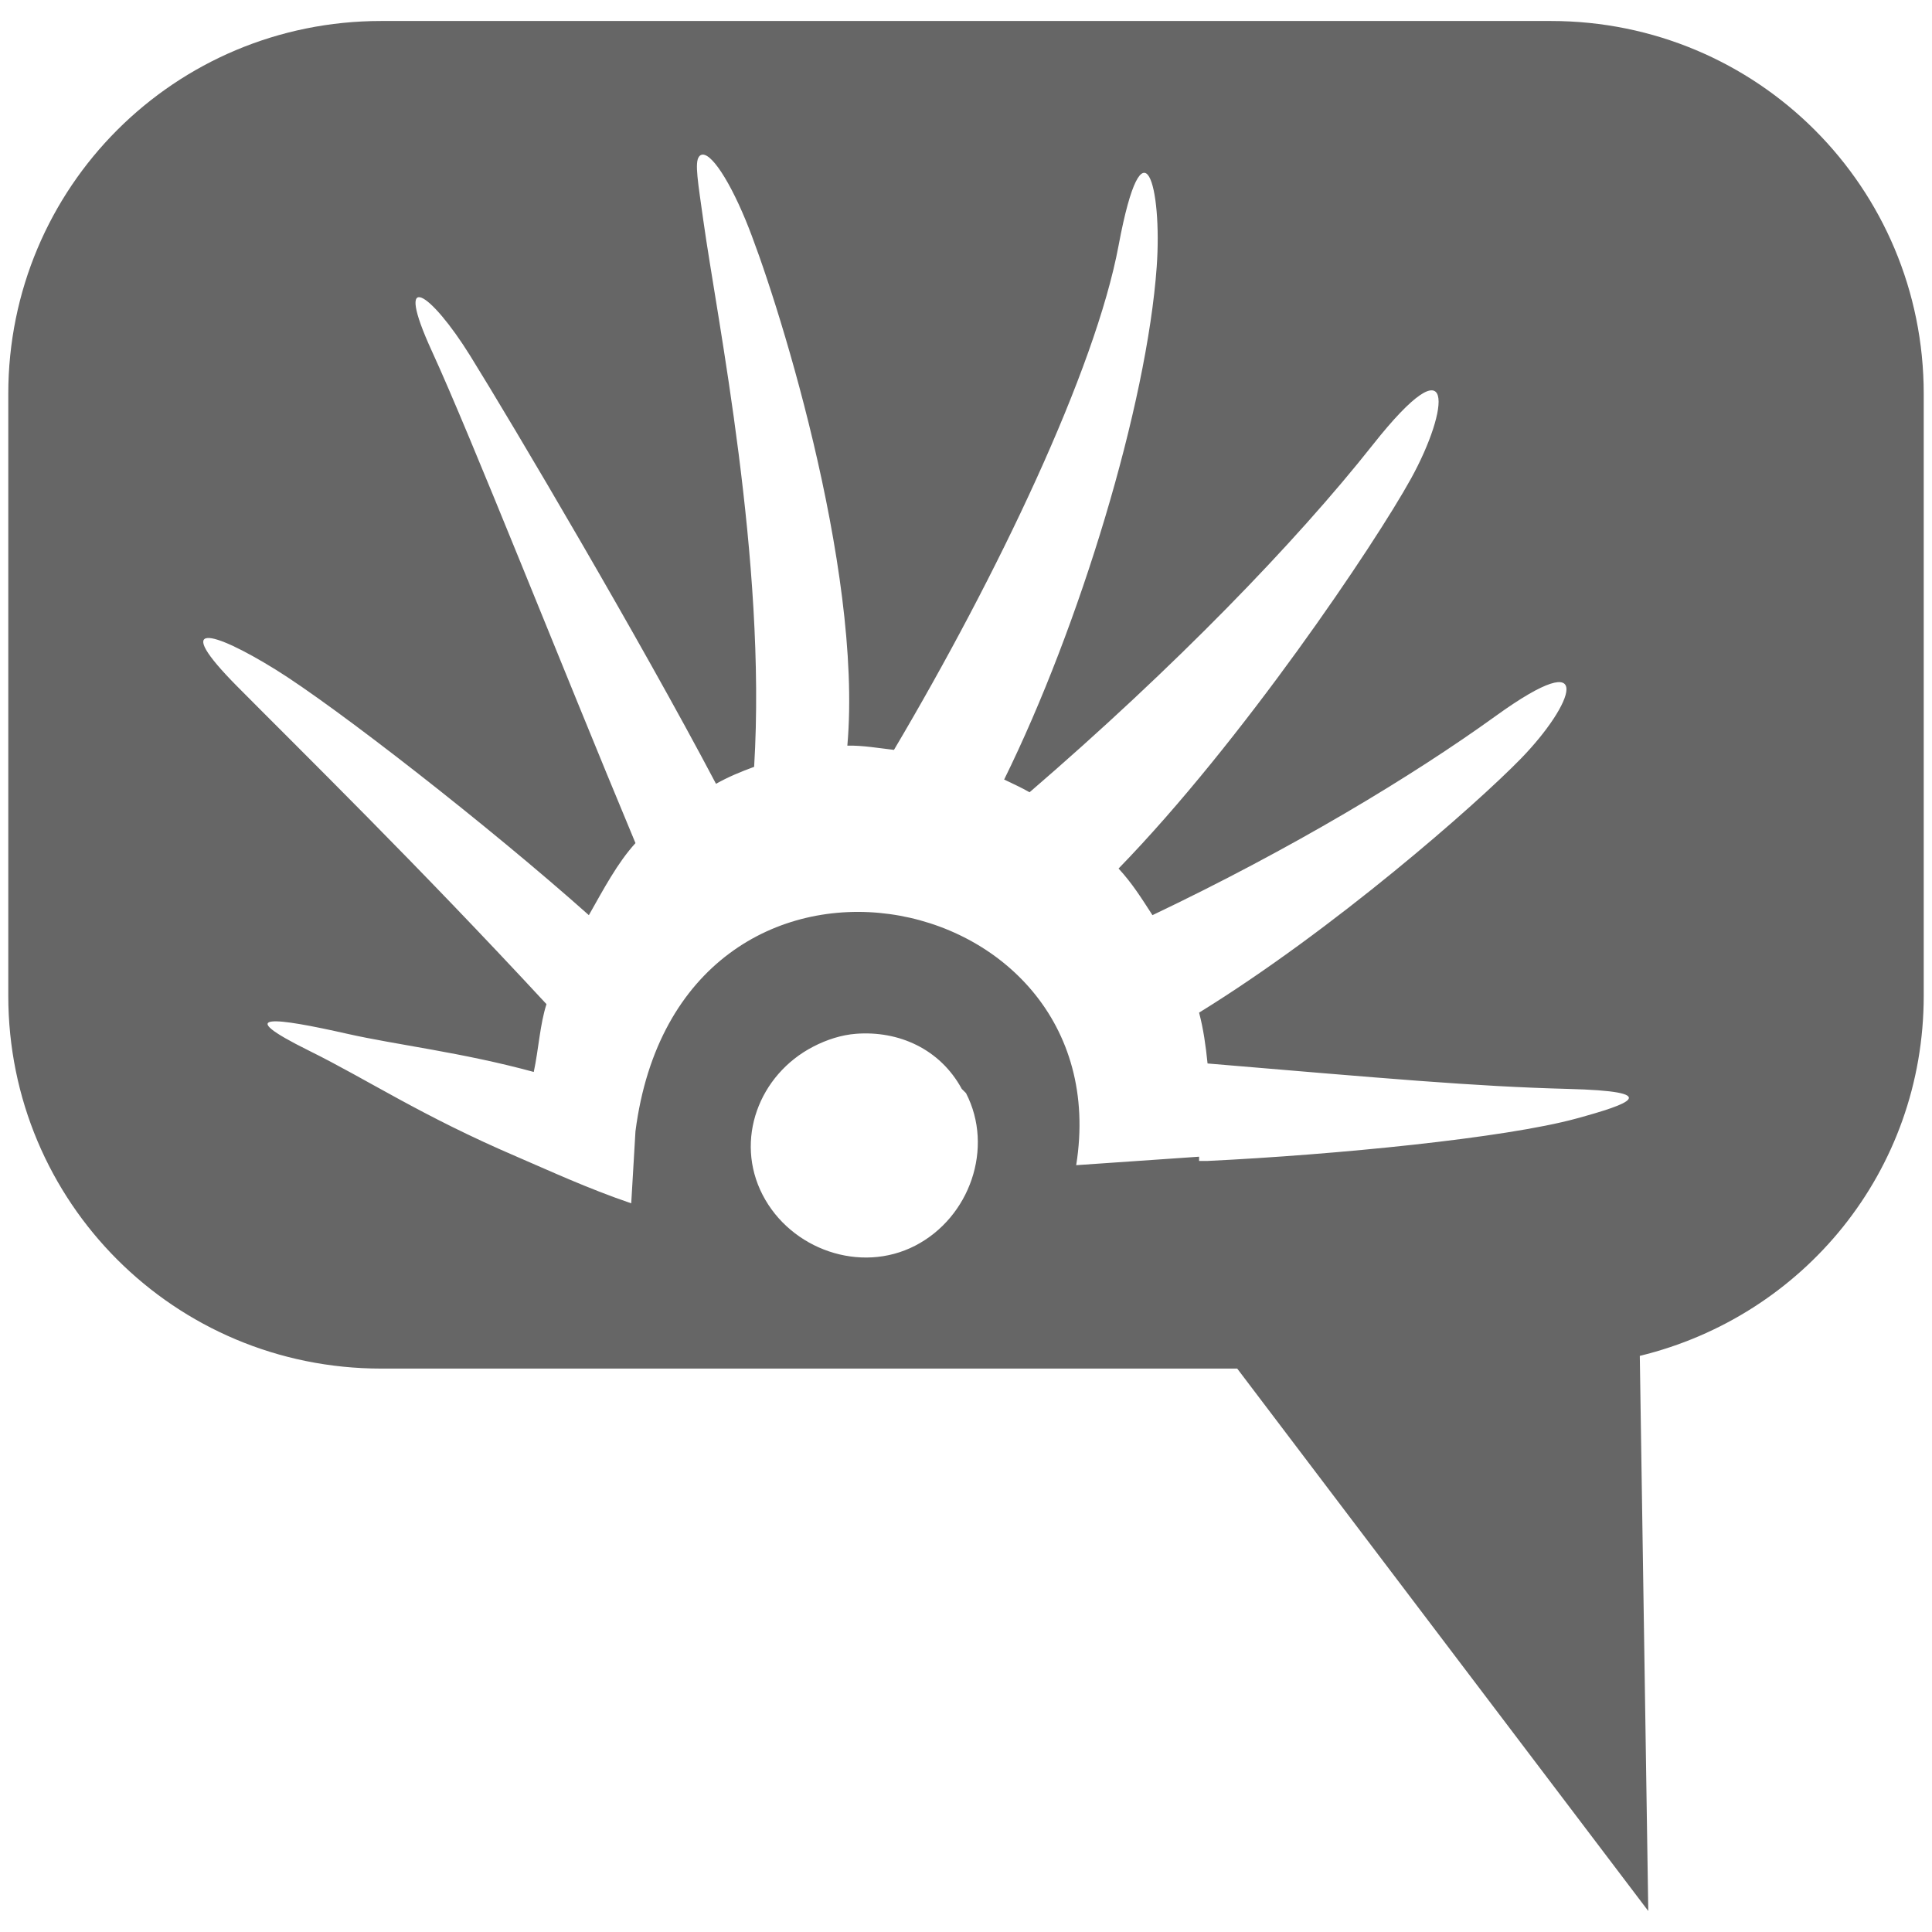
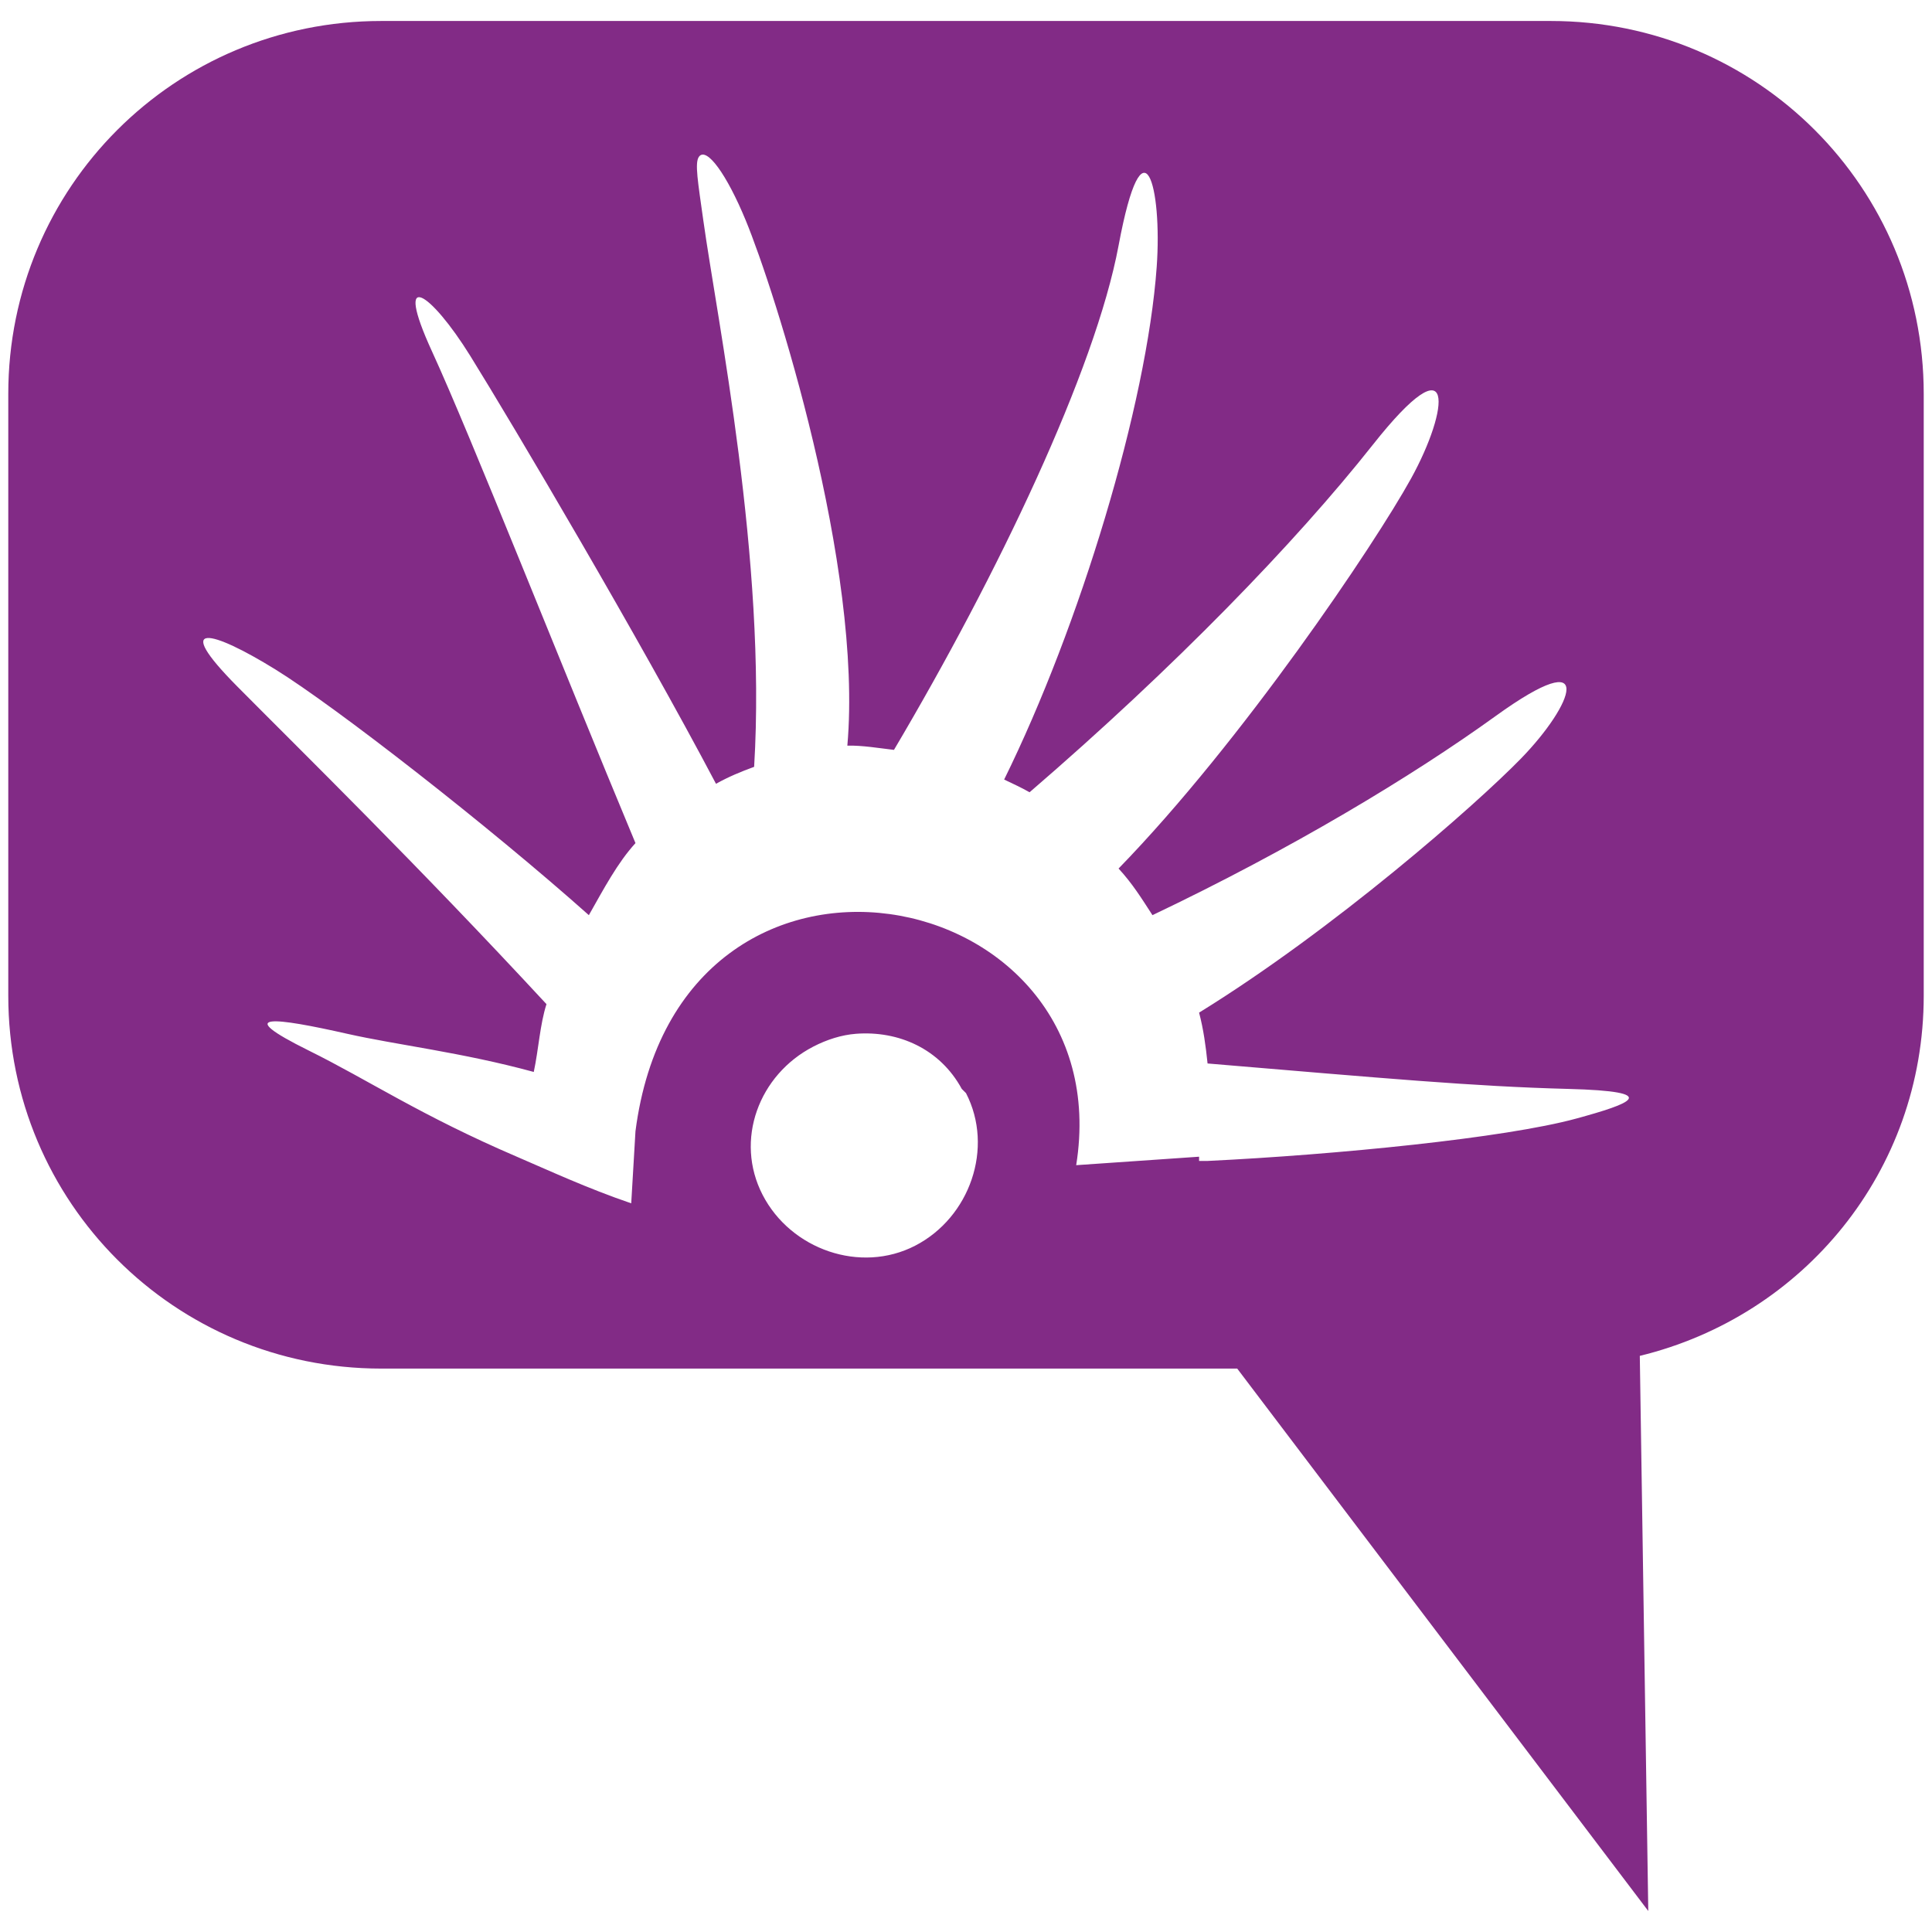
<svg xmlns="http://www.w3.org/2000/svg" id="svg7384" version="1.1" height="256" width="256">
  <defs id="defs7386" />
  <g transform="translate(-41.0002,-117)" id="layer9" style="display:inline">
-     <path style="color:#bebebe;fill:#666666;fill-opacity:1;fill-rule:nonzero;stroke:none;stroke-width:2.4;marker:none;visibility:visible;display:inline;overflow:visible;enable-background:accumulate" d="m 91.511,119.781 c -27.375,0 -49.414,22.038 -49.414,49.414 l 0,79.736 c 0,27.375 22.038,49.414 49.414,49.414 l 113.427,0 54.467,71.874 -1.123,-73.559 c 21.644,-5.262 37.622,-24.421 37.622,-47.729 l 0,-79.736 c 0,-27.375 -22.038,-49.414 -49.414,-49.414 l -154.979,0 z m 42.114,17.969 c 1.019,-1.307 3.664,2.342 6.177,8.423 3.837,9.283 15.556,45.916 13.476,69.628 1.957,-0.049 4.227,0.337 6.177,0.562 13.722,-23.174 26.672,-50.288 29.761,-66.821 3.289,-17.608 5.803,-7.693 5.054,2.808 -1.31,18.339 -10.21,47.646 -20.215,67.944 1.107,0.532 2.3,1.07 3.369,1.685 19.195,-16.533 35.238,-33.089 45.483,-46.045 11.16,-14.112 10.143,-4.723 5.054,4.492 -4.784,8.661 -22.351,34.803 -38.745,51.66 1.825,1.978 3.016,3.9 4.492,6.177 18.4,-8.759 34.39,-18.388 45.483,-26.391 13.612,-9.822 10.262,-1.477 3.369,5.615 -5.933,6.104 -24.845,22.7 -42.675,33.691 0.581,2.198 0.883,4.404 1.123,6.738 23.341,1.959 35.324,3.049 47.729,3.369 12.85,0.331 8.226,1.989 1.123,3.931 -9.419,2.576 -31.854,4.792 -48.852,5.615 -0.205,0.01 -0.919,-0.012 -1.123,0 l 0,-0.562 -16.284,1.123 c 6.069,-37.898 -52.606,-49.342 -58.398,-4.492 l -0.562,9.546 c -5.84,-1.992 -10.913,-4.353 -15.161,-6.177 -12.744,-5.47 -19.665,-10.154 -27.514,-14.038 -10.466,-5.18 -4.467,-4.394 5.054,-2.246 6.505,1.467 15.176,2.456 24.707,5.054 0.647,-3.034 0.82,-6.304 1.685,-8.984 -17.214,-18.592 -32.333,-33.379 -40.991,-42.114 -8.796,-8.874 -3.354,-7.442 5.054,-2.246 7.96,4.92 28.312,20.77 41.552,32.568 1.968,-3.474 3.799,-6.943 6.177,-9.546 -9.918,-23.775 -21.783,-53.88 -26.953,-65.136 -5.216,-11.356 -0.16,-7.835 5.054,0.562 5.656,9.11 22.448,37.51 32.568,56.713 1.705,-0.948 3.273,-1.592 5.054,-2.246 1.662,-27.332 -4.899,-59.228 -6.738,-72.436 -0.693,-4.981 -1.173,-7.639 -0.562,-8.423 z m 20.776,116.234 c 5.685,-0.439 11.16,2.008 14.038,7.3 l 0.562,0.562 c 3.739,7.25 0.512,16.475 -6.738,20.215 -7.25,3.74 -16.475,0.512 -20.215,-6.738 -3.74,-7.25 -0.512,-15.914 6.738,-19.653 1.785,-0.92 3.72,-1.538 5.615,-1.685 z" id="rect11261" />
+     <path style="color:#bebebe;fill:#822b86;fill-opacity:1;fill-rule:nonzero;stroke:none;stroke-width:2.4;marker:none;visibility:visible;display:inline;overflow:visible;enable-background:accumulate" d="m 91.511,119.781 c -27.375,0 -49.414,22.038 -49.414,49.414 l 0,79.736 c 0,27.375 22.038,49.414 49.414,49.414 l 113.427,0 54.467,71.874 -1.123,-73.559 c 21.644,-5.262 37.622,-24.421 37.622,-47.729 l 0,-79.736 c 0,-27.375 -22.038,-49.414 -49.414,-49.414 l -154.979,0 z m 42.114,17.969 c 1.019,-1.307 3.664,2.342 6.177,8.423 3.837,9.283 15.556,45.916 13.476,69.628 1.957,-0.049 4.227,0.337 6.177,0.562 13.722,-23.174 26.672,-50.288 29.761,-66.821 3.289,-17.608 5.803,-7.693 5.054,2.808 -1.31,18.339 -10.21,47.646 -20.215,67.944 1.107,0.532 2.3,1.07 3.369,1.685 19.195,-16.533 35.238,-33.089 45.483,-46.045 11.16,-14.112 10.143,-4.723 5.054,4.492 -4.784,8.661 -22.351,34.803 -38.745,51.66 1.825,1.978 3.016,3.9 4.492,6.177 18.4,-8.759 34.39,-18.388 45.483,-26.391 13.612,-9.822 10.262,-1.477 3.369,5.615 -5.933,6.104 -24.845,22.7 -42.675,33.691 0.581,2.198 0.883,4.404 1.123,6.738 23.341,1.959 35.324,3.049 47.729,3.369 12.85,0.331 8.226,1.989 1.123,3.931 -9.419,2.576 -31.854,4.792 -48.852,5.615 -0.205,0.01 -0.919,-0.012 -1.123,0 l 0,-0.562 -16.284,1.123 c 6.069,-37.898 -52.606,-49.342 -58.398,-4.492 l -0.562,9.546 c -5.84,-1.992 -10.913,-4.353 -15.161,-6.177 -12.744,-5.47 -19.665,-10.154 -27.514,-14.038 -10.466,-5.18 -4.467,-4.394 5.054,-2.246 6.505,1.467 15.176,2.456 24.707,5.054 0.647,-3.034 0.82,-6.304 1.685,-8.984 -17.214,-18.592 -32.333,-33.379 -40.991,-42.114 -8.796,-8.874 -3.354,-7.442 5.054,-2.246 7.96,4.92 28.312,20.77 41.552,32.568 1.968,-3.474 3.799,-6.943 6.177,-9.546 -9.918,-23.775 -21.783,-53.88 -26.953,-65.136 -5.216,-11.356 -0.16,-7.835 5.054,0.562 5.656,9.11 22.448,37.51 32.568,56.713 1.705,-0.948 3.273,-1.592 5.054,-2.246 1.662,-27.332 -4.899,-59.228 -6.738,-72.436 -0.693,-4.981 -1.173,-7.639 -0.562,-8.423 z m 20.776,116.234 c 5.685,-0.439 11.16,2.008 14.038,7.3 l 0.562,0.562 c 3.739,7.25 0.512,16.475 -6.738,20.215 -7.25,3.74 -16.475,0.512 -20.215,-6.738 -3.74,-7.25 -0.512,-15.914 6.738,-19.653 1.785,-0.92 3.72,-1.538 5.615,-1.685 z" id="rect11261" />
  </g>
  <g transform="translate(-41.0002,-117)" id="layer10" />
  <g transform="translate(-41.0002,-117)" id="layer11" />
  <g transform="translate(-41.0002,-117)" id="layer12" />
  <g transform="translate(-41.0002,-117)" id="layer13" />
  <g transform="translate(-41.0002,-117)" id="layer14" />
  <g transform="translate(-41.0002,-117)" id="layer15" style="display:inline" />
  <g transform="translate(-41.0002,-117)" id="g4953" style="display:inline" />
</svg>
